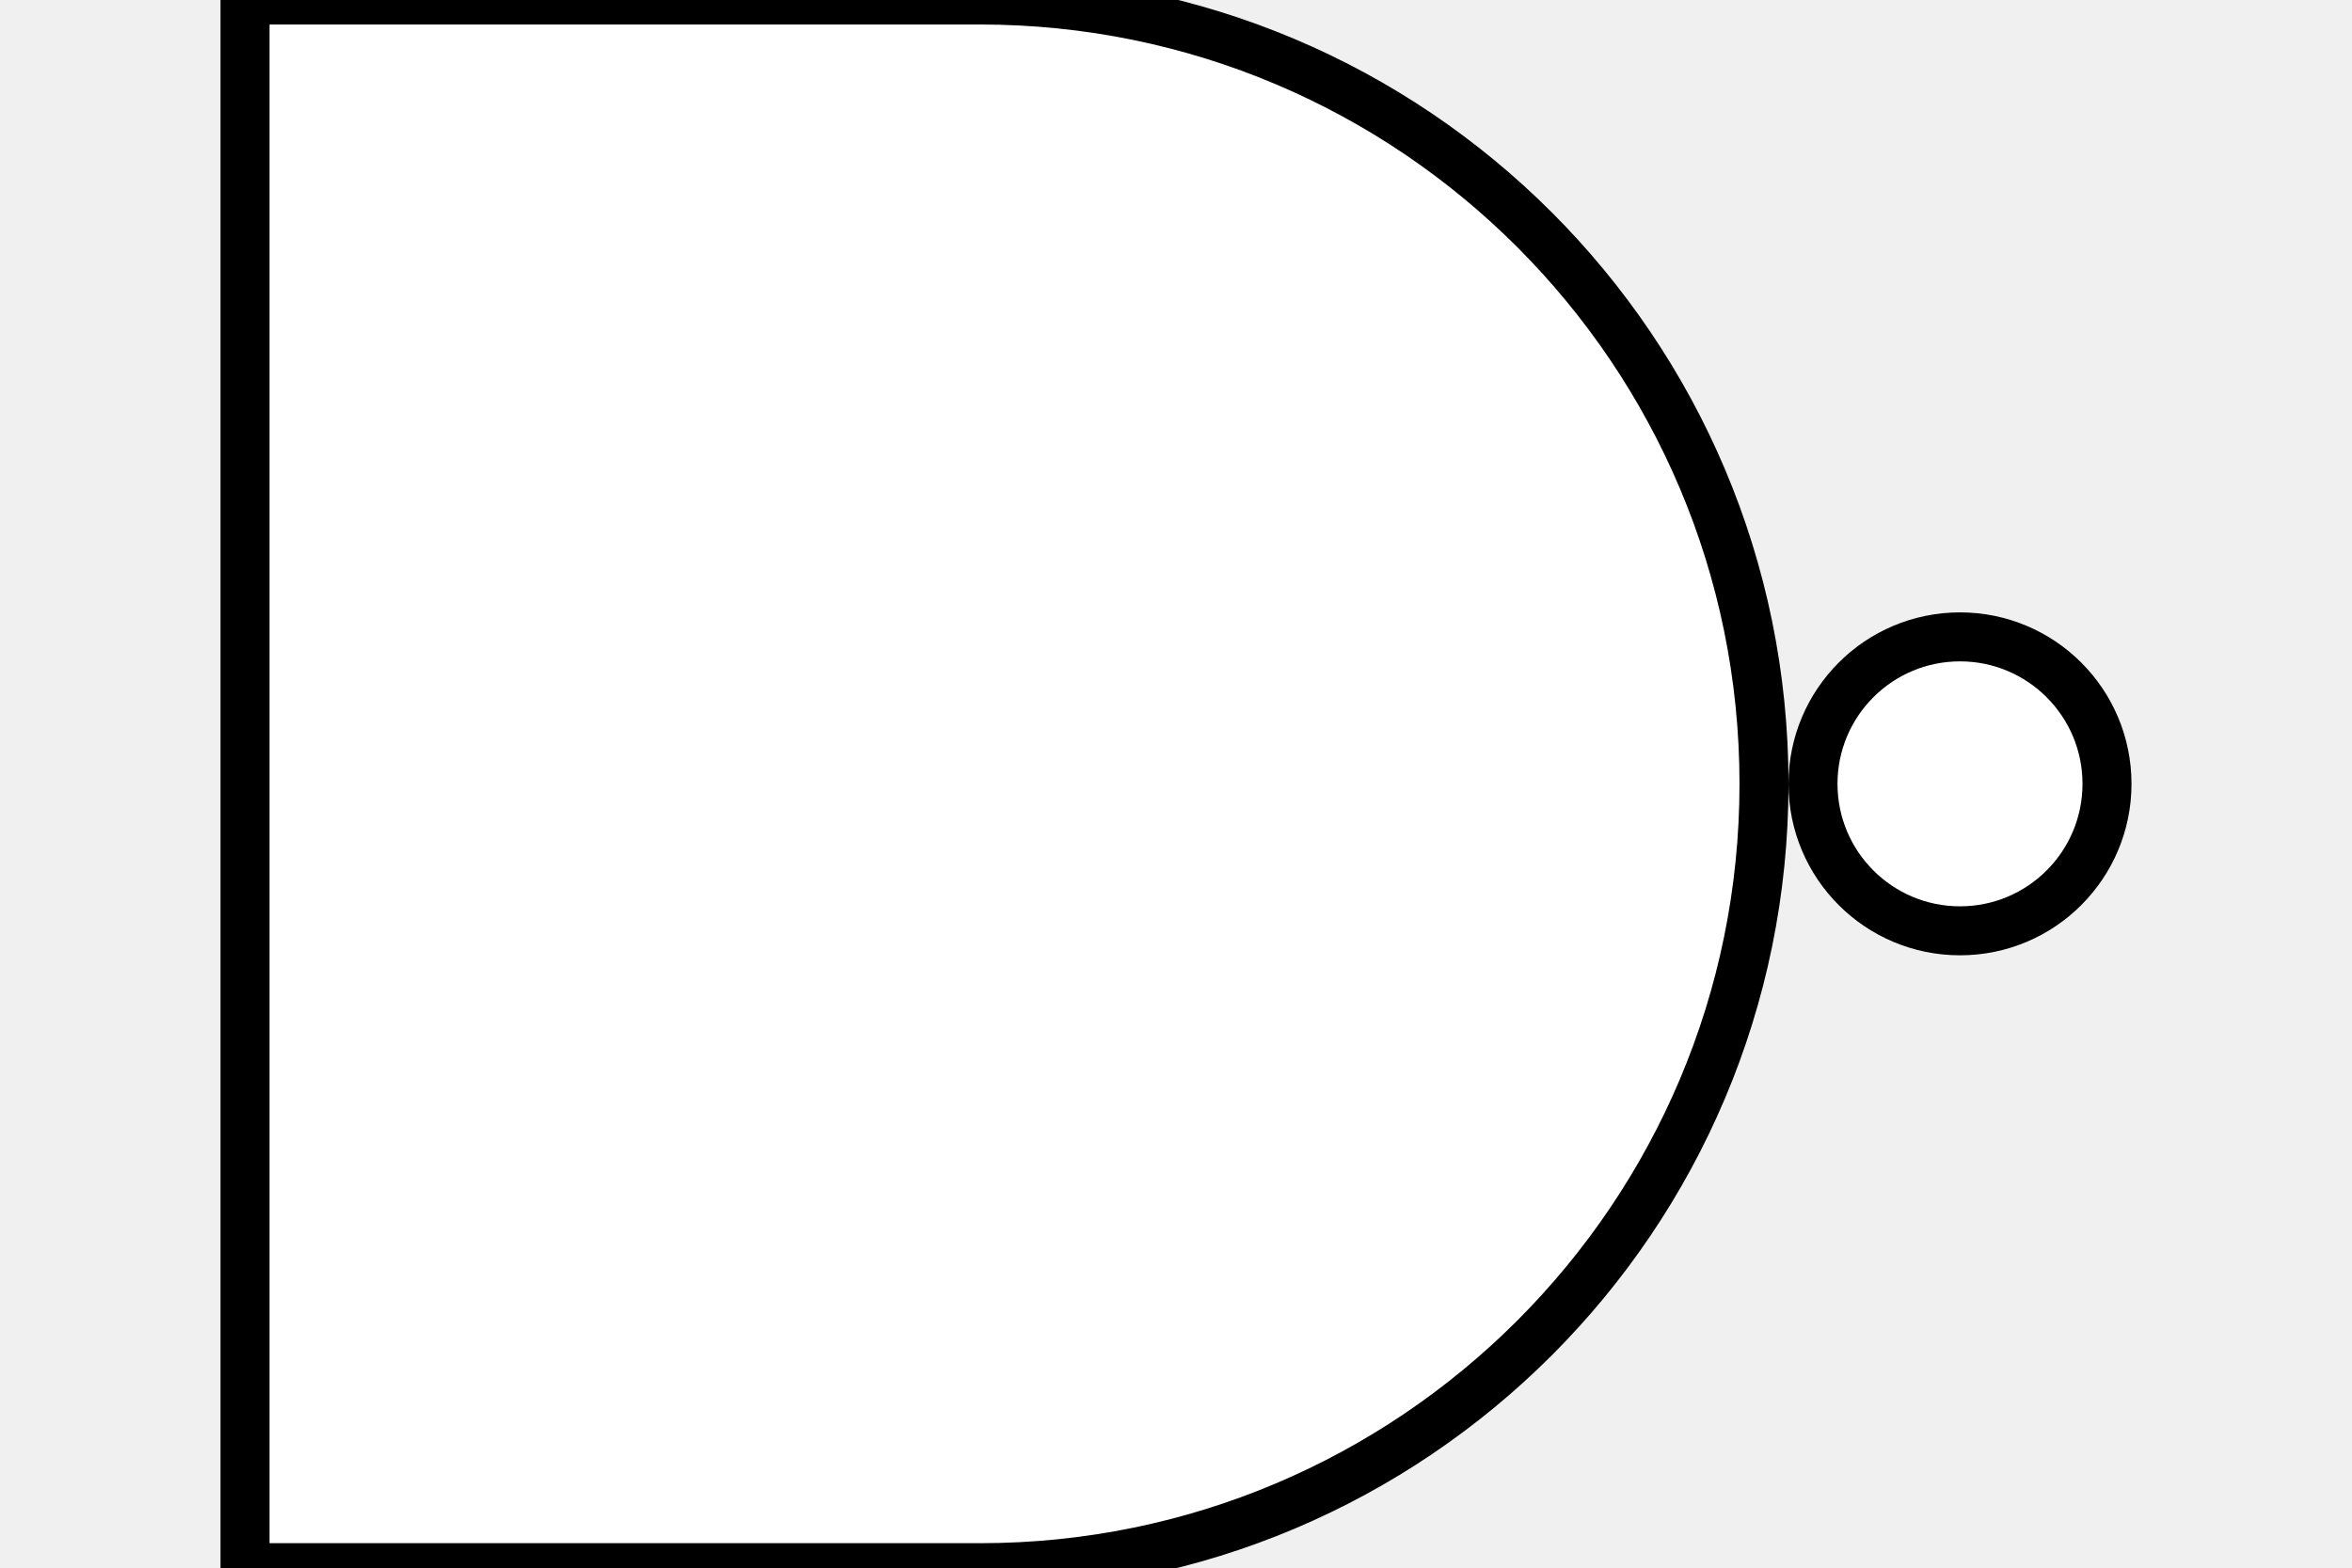
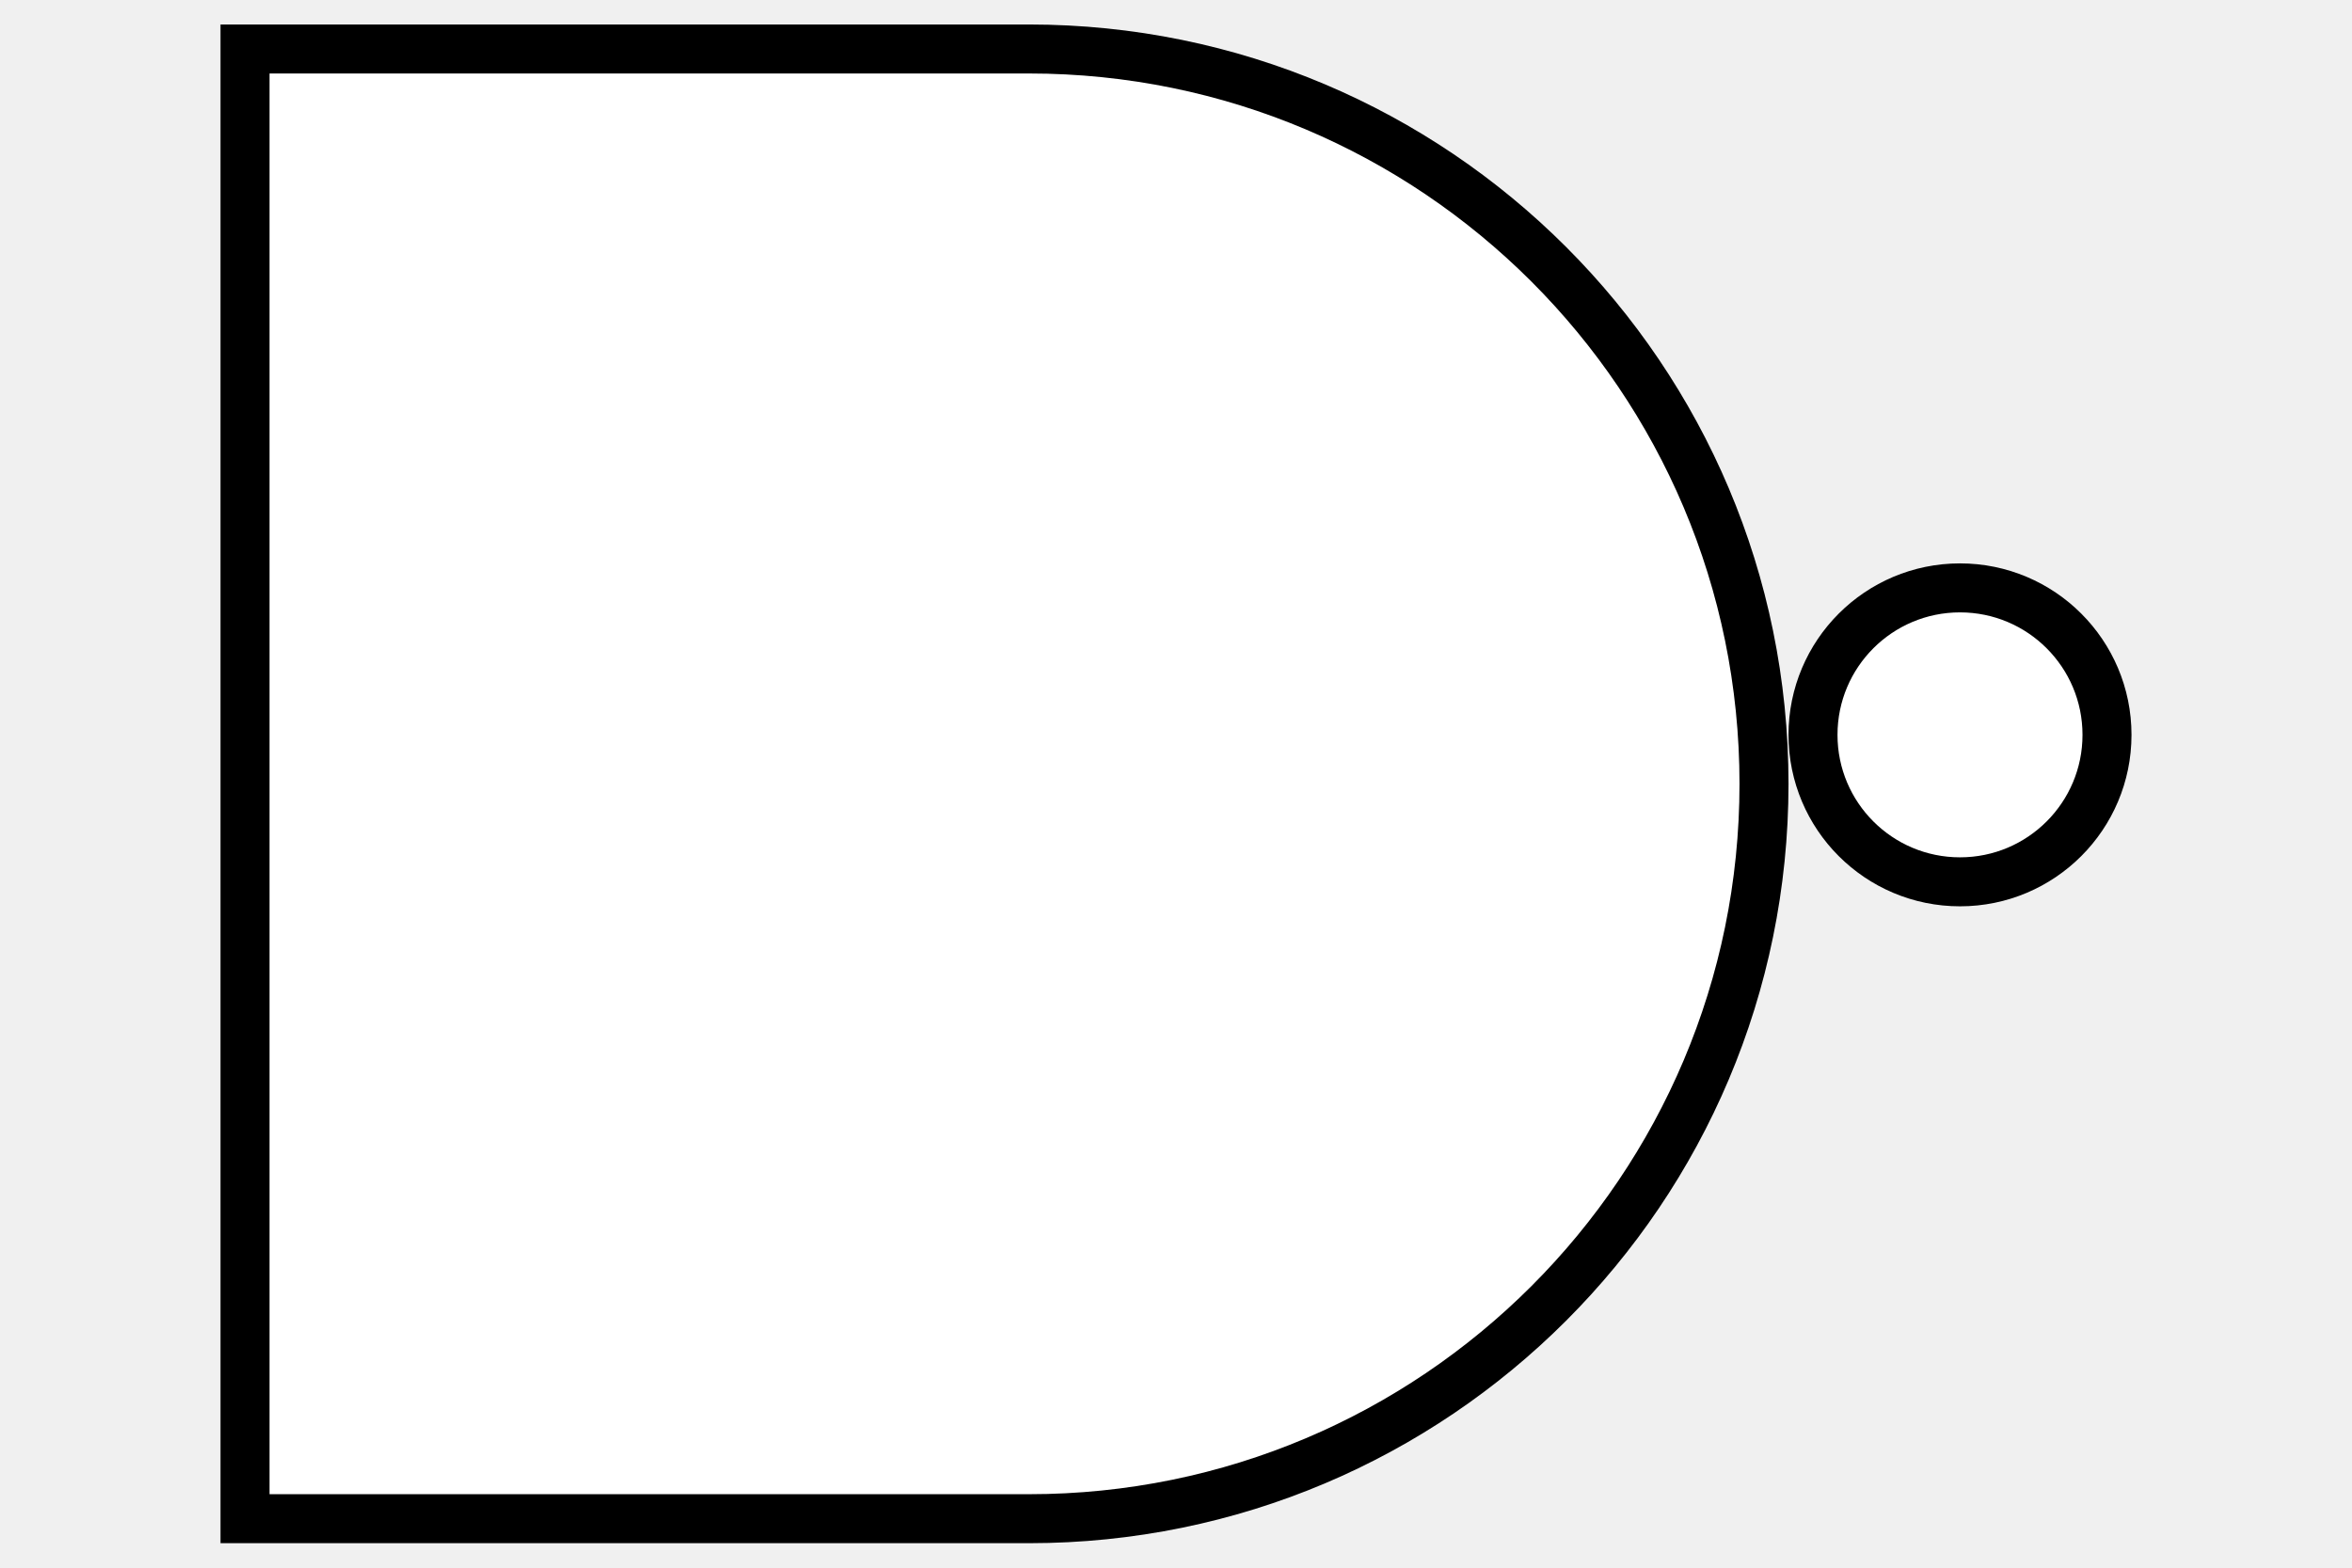
<svg xmlns="http://www.w3.org/2000/svg" width="48" height="32" viewBox="0 0 48 32">
-   <path d="  M 20 0  a 16 16 0 0 1 0 32  H 5  V 0  Z" style="fill:white;stroke:#000000;stroke-width:1" />
-   <circle cx="40" cy="16" r="3" style="fill:white;stroke:#000000;stroke-width:1" />
+   <path d="  M 21 1  a 15 15 0 0 1 0 30  H 5  V 1  Z" style="fill:white;stroke:#000000;stroke-width:1" />
+   <circle cx="40" cy="15" r="3" style="fill:white;stroke:#000000;stroke-width:1" />
</svg>
